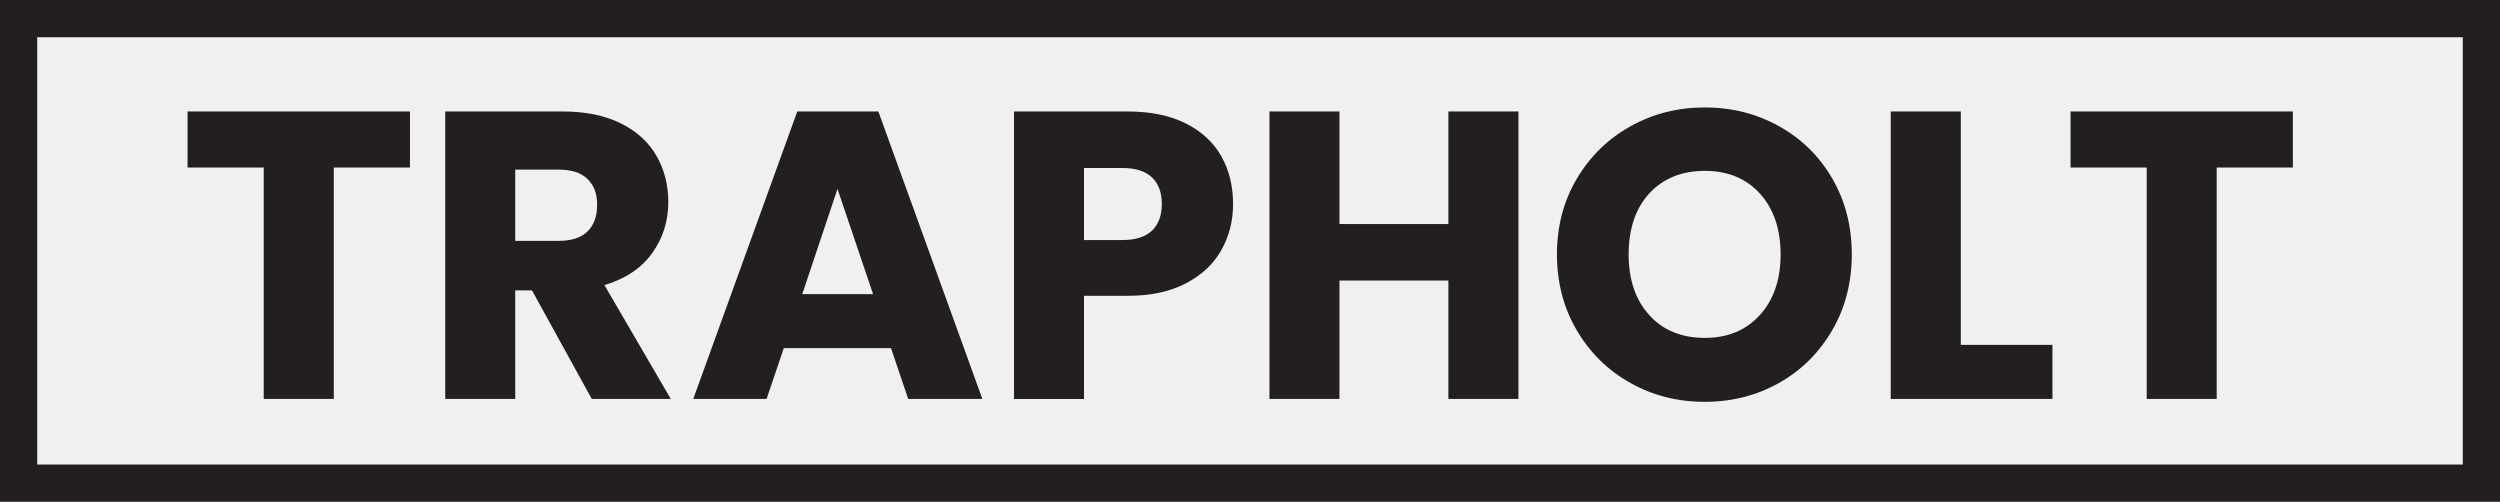
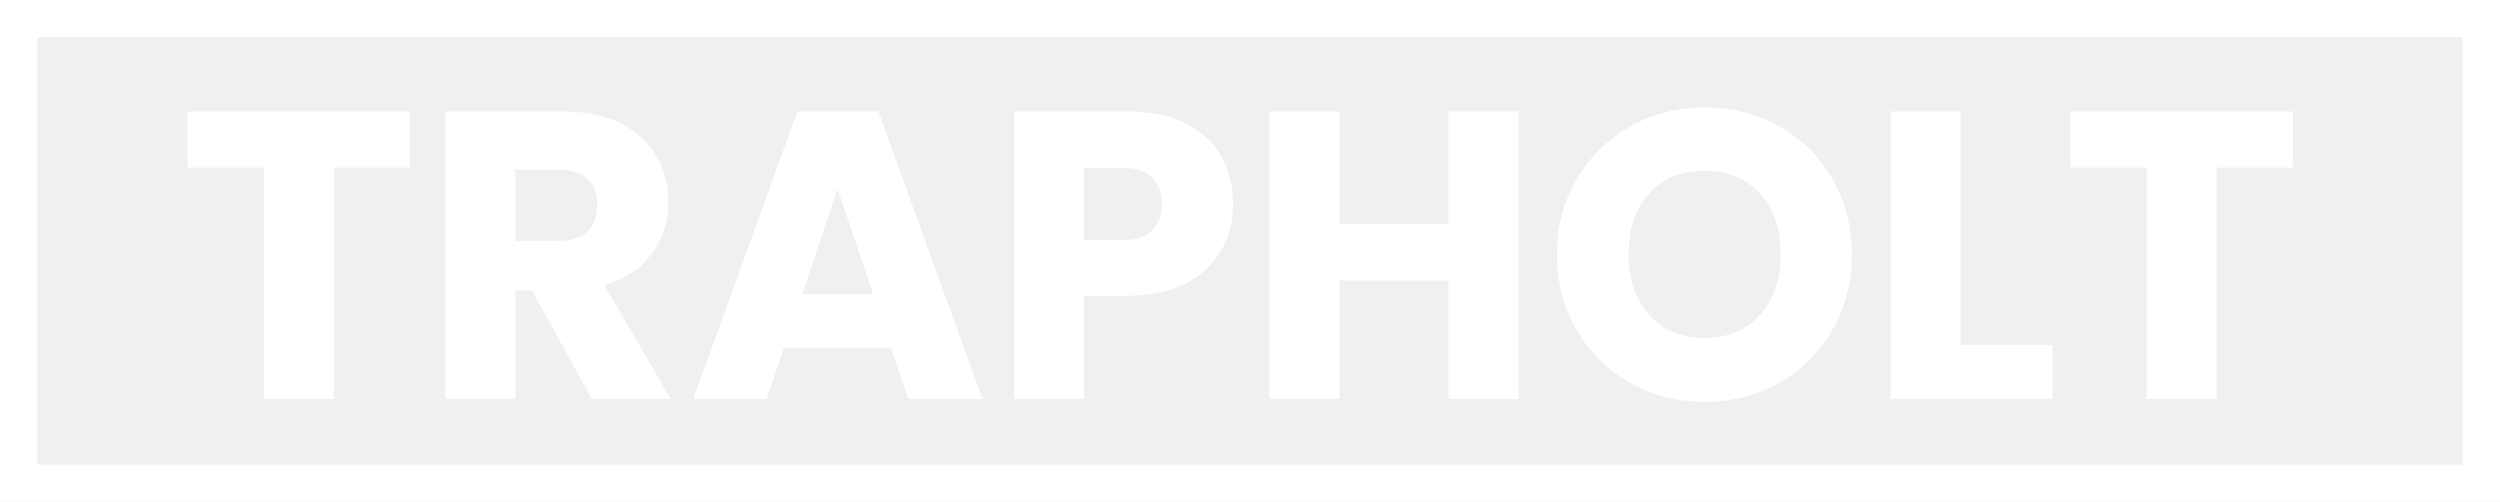
- <svg xmlns="http://www.w3.org/2000/svg" id="Layer_1" data-name="Layer 1" viewBox="0 0 335.77 67.39">
+ <svg xmlns="http://www.w3.org/2000/svg" id="Layer_2" data-name="Layer 2" viewBox="0 0 335.77 67.39">
  <defs>
    <style>
      .cls-1 {
+         isolation: isolate;
+       }
+ 
+       .cls-2 {
        fill: none;
-         stroke: #231f20;
+         stroke: #fff;
        stroke-miterlimit: 10;
        stroke-width: 5px;
      }

-       .cls-2 {
-         fill: #231f20;
+       .cls-3 {
+         fill: #fff;
        stroke-width: 0px;
      }
    </style>
  </defs>
-   <g>
-     <path class="cls-2" d="M55.06,14.97v7.53h-10.23v31.08h-9.41v-31.08h-10.23v-7.53h29.87Z" />
-     <path class="cls-2" d="M79.48,53.58l-8.03-14.58h-2.25v14.58h-9.4V14.97h15.78c3.04,0,5.64.53,7.78,1.59,2.15,1.06,3.75,2.52,4.81,4.37,1.06,1.85,1.59,3.91,1.59,6.19,0,2.57-.72,4.86-2.17,6.88-1.45,2.02-3.58,3.45-6.41,4.29l8.91,15.29h-10.61ZM69.2,32.35h5.83c1.72,0,3.02-.42,3.88-1.27.86-.84,1.29-2.03,1.29-3.57s-.43-2.62-1.29-3.47c-.86-.84-2.15-1.26-3.88-1.26h-5.83v9.57Z" />
-     <path class="cls-2" d="M119.68,46.76h-14.41l-2.31,6.82h-9.85l13.97-38.61h10.89l13.97,38.61h-9.96l-2.31-6.82ZM117.26,39.5l-4.78-14.13-4.73,14.13h9.52Z" />
-     <path class="cls-2" d="M164.07,33.54c-1.03,1.85-2.6,3.35-4.73,4.48-2.13,1.14-4.77,1.71-7.92,1.71h-5.83v13.86h-9.4V14.97h15.23c3.08,0,5.68.53,7.81,1.59,2.13,1.06,3.72,2.53,4.79,4.4,1.06,1.87,1.59,4.02,1.59,6.44,0,2.24-.51,4.28-1.54,6.13ZM154.72,30.98c.88-.84,1.32-2.04,1.32-3.58s-.44-2.73-1.32-3.57c-.88-.84-2.22-1.27-4.01-1.27h-5.12v9.68h5.12c1.8,0,3.13-.42,4.01-1.27Z" />
-     <path class="cls-2" d="M203.94,14.97v38.61h-9.41v-15.9h-14.63v15.9h-9.4V14.97h9.4v15.12h14.63v-15.12h9.41Z" />
-     <path class="cls-2" d="M218.99,51.44c-3.03-1.69-5.43-4.04-7.21-7.07-1.78-3.02-2.67-6.43-2.67-10.2s.89-7.17,2.67-10.17c1.78-3.01,4.18-5.35,7.21-7.04,3.02-1.69,6.35-2.53,9.98-2.53s6.96.84,9.98,2.53c3.03,1.69,5.41,4.03,7.15,7.04,1.74,3.01,2.61,6.4,2.61,10.17s-.88,7.18-2.64,10.2c-1.76,3.02-4.14,5.38-7.15,7.07-3.01,1.69-6.33,2.53-9.96,2.53s-6.96-.84-9.98-2.53ZM236.37,42.31c1.85-2.05,2.78-4.77,2.78-8.14s-.93-6.13-2.78-8.17c-1.85-2.04-4.32-3.05-7.4-3.05s-5.6,1.01-7.45,3.02c-1.85,2.02-2.78,4.75-2.78,8.19s.93,6.13,2.78,8.17,4.34,3.05,7.45,3.05,5.54-1.03,7.4-3.08Z" />
-     <path class="cls-2" d="M263.34,46.32h12.32v7.26h-21.72V14.97h9.41v31.35Z" />
-     <path class="cls-2" d="M307.95,14.97v7.53h-10.23v31.08h-9.4v-31.08h-10.23v-7.53h29.87Z" />
+   <g id="Layer_1-2" data-name="Layer 1-2">
+     <g>
+       <g class="cls-1">
+         <g class="cls-1">
+           <path class="cls-3" d="M55.06,14.97v7.54h-10.23v31.08h-9.41v-31.08h-10.23v-7.54h29.87Z" />
+           <path class="cls-3" d="M79.48,53.58l-8.03-14.58h-2.25v14.58h-9.4V14.97h15.78c3.04,0,5.64.53,7.78,1.6s3.75,2.52,4.81,4.37c1.06,1.85,1.59,3.91,1.59,6.19,0,2.57-.72,4.86-2.17,6.88-1.45,2.02-3.58,3.45-6.41,4.29l8.91,15.29h-10.61ZM69.2,32.35h5.83c1.72,0,3.02-.42,3.88-1.26.86-.84,1.29-2.04,1.29-3.58s-.43-2.62-1.29-3.46c-.86-.84-2.15-1.26-3.88-1.26h-5.83v9.57Z" />
+           <path class="cls-3" d="M119.69,46.76h-14.41l-2.31,6.82h-9.85l13.97-38.61h10.89l13.97,38.61h-9.96l-2.31-6.82ZM117.27,39.5l-4.78-14.13-4.73,14.13h9.52Z" />
+           <path class="cls-3" d="M164.07,33.53c-1.03,1.85-2.6,3.35-4.73,4.48-2.13,1.14-4.77,1.71-7.92,1.71h-5.83v13.86h-9.4V14.97h15.23c3.08,0,5.68.53,7.81,1.6,2.13,1.06,3.72,2.53,4.79,4.4,1.06,1.87,1.59,4.02,1.59,6.44,0,2.24-.51,4.28-1.54,6.13ZM154.72,30.97c.88-.84,1.32-2.03,1.32-3.57s-.44-2.73-1.32-3.58c-.88-.84-2.22-1.26-4.01-1.26h-5.12v9.68h5.12c1.8,0,3.13-.42,4.01-1.27Z" />
+           <path class="cls-3" d="M203.95,14.97v38.61h-9.41v-15.9h-14.63v15.9h-9.41V14.97h9.41v15.12h14.63v-15.12h9.41Z" />
+           <path class="cls-3" d="M218.99,51.44c-3.02-1.69-5.43-4.04-7.21-7.07-1.78-3.02-2.67-6.42-2.67-10.2s.89-7.17,2.67-10.17c1.78-3.01,4.18-5.35,7.21-7.04,3.03-1.69,6.35-2.53,9.98-2.53s6.96.84,9.98,2.53c3.03,1.69,5.41,4.03,7.15,7.04,1.74,3.01,2.61,6.4,2.61,10.17s-.88,7.18-2.64,10.2c-1.76,3.03-4.14,5.38-7.15,7.07-3.01,1.69-6.33,2.53-9.96,2.53s-6.96-.84-9.98-2.53ZM236.37,42.3c1.85-2.05,2.78-4.77,2.78-8.14s-.93-6.13-2.78-8.17c-1.85-2.04-4.32-3.05-7.4-3.05s-5.6,1.01-7.45,3.02c-1.85,2.02-2.78,4.75-2.78,8.2s.93,6.13,2.78,8.17c1.85,2.03,4.34,3.05,7.45,3.05s5.55-1.03,7.4-3.08Z" />
+           <path class="cls-3" d="M263.35,46.32h12.32v7.26h-21.72V14.97h9.4v31.35Z" />
+           <path class="cls-3" d="M307.95,14.97v7.54h-10.23v31.08h-9.41v-31.08h-10.23v-7.54h29.87Z" />
+         </g>
+       </g>
+       <rect class="cls-2" x="2.5" y="2.5" width="330.77" height="62.39" />
+     </g>
  </g>
-   <rect class="cls-1" x="2.5" y="2.5" width="330.77" height="62.39" />
</svg>
